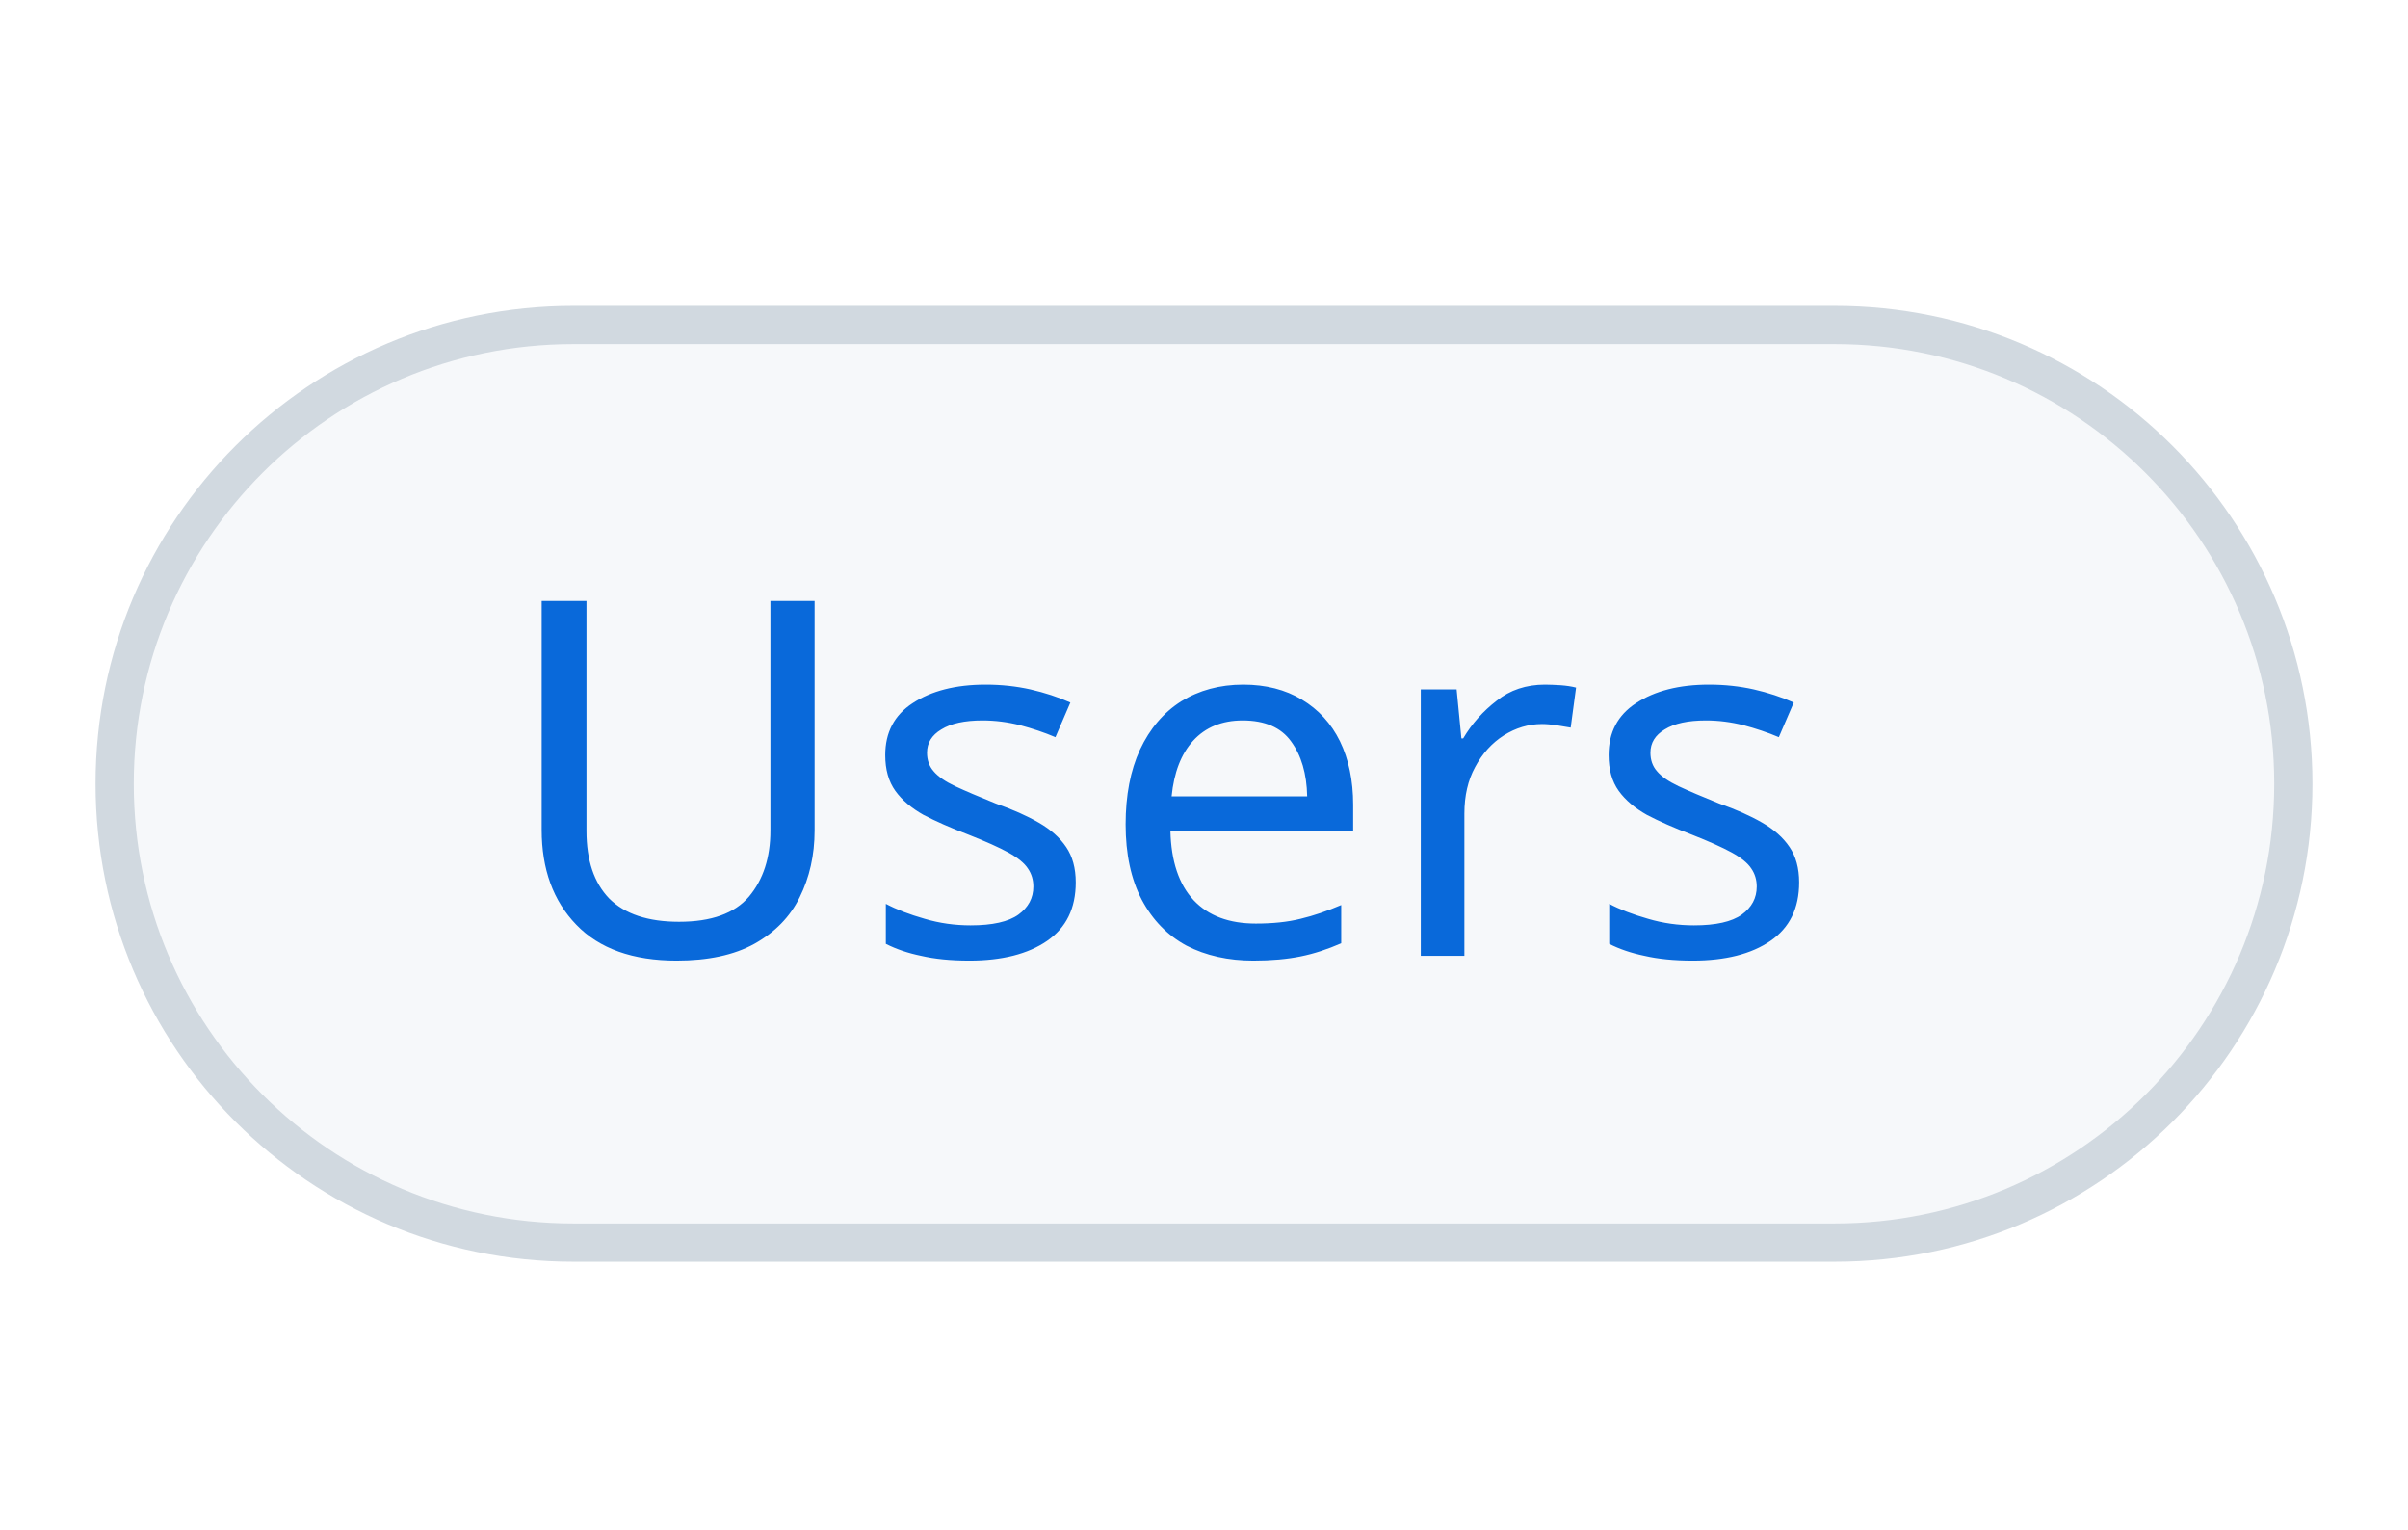
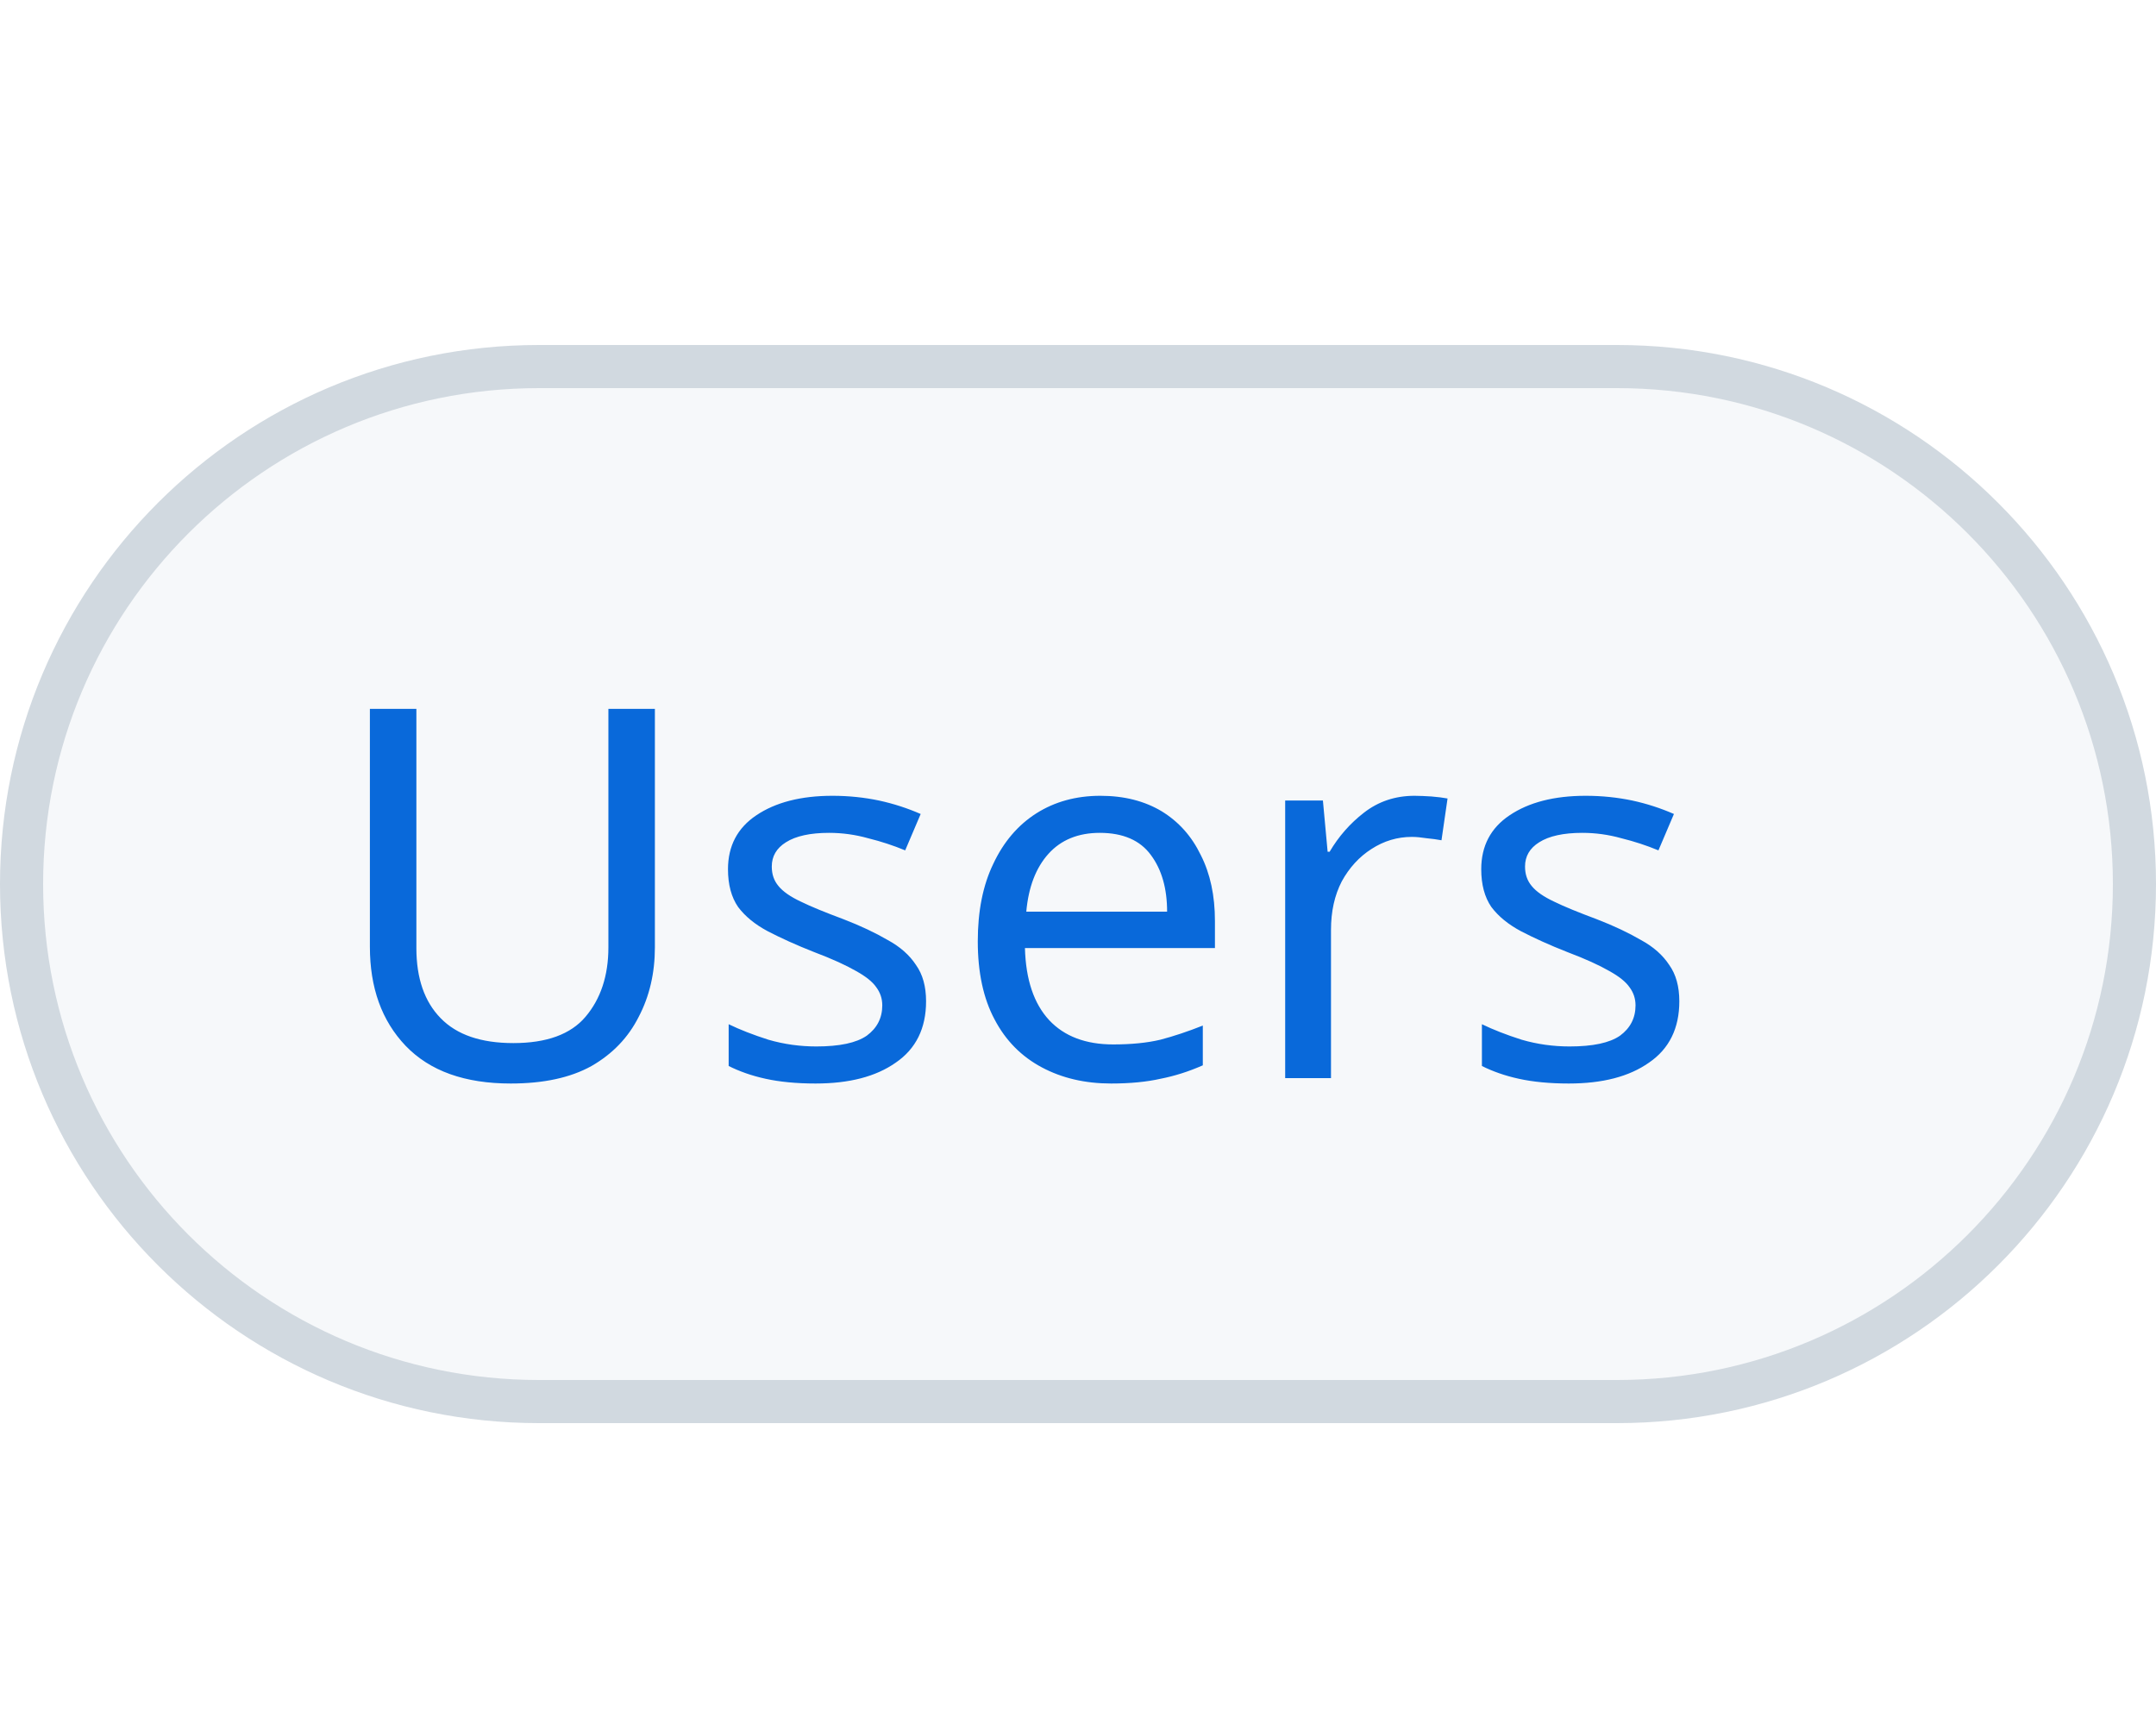
- <svg xmlns="http://www.w3.org/2000/svg" width="63" height="40" viewBox="0 0 63 40">
-   <rect x="3" y="8.5" width="57" height="24" rx="12" fill="#f6f8fa" stroke="#d1d9e0" />
-   <text x="13" y="25" font-family="-apple-system, BlinkMacSystemFont, 'Segoe UI', 'Noto Sans', Helvetica, Arial, sans-serif" font-size="13" fill="#0969da" textLength="37" lengthAdjust="spacingAndGlyphs">Users</text>
+ <svg xmlns="http://www.w3.org/2000/svg" width="50" height="40" viewBox="0 0 50 40">
+   <rect x="0.5" y="8.5" width="49" height="24" rx="12" fill="#f6f8fa" stroke="#d1d9e0" />
+   <text x="7.5" y="25" font-family="-apple-system, BlinkMacSystemFont, 'Segoe UI', 'Noto Sans', Helvetica, Arial, sans-serif" font-size="12" fill="#0969da" textLength="35" lengthAdjust="spacingAndGlyphs">Users</text>
</svg>
